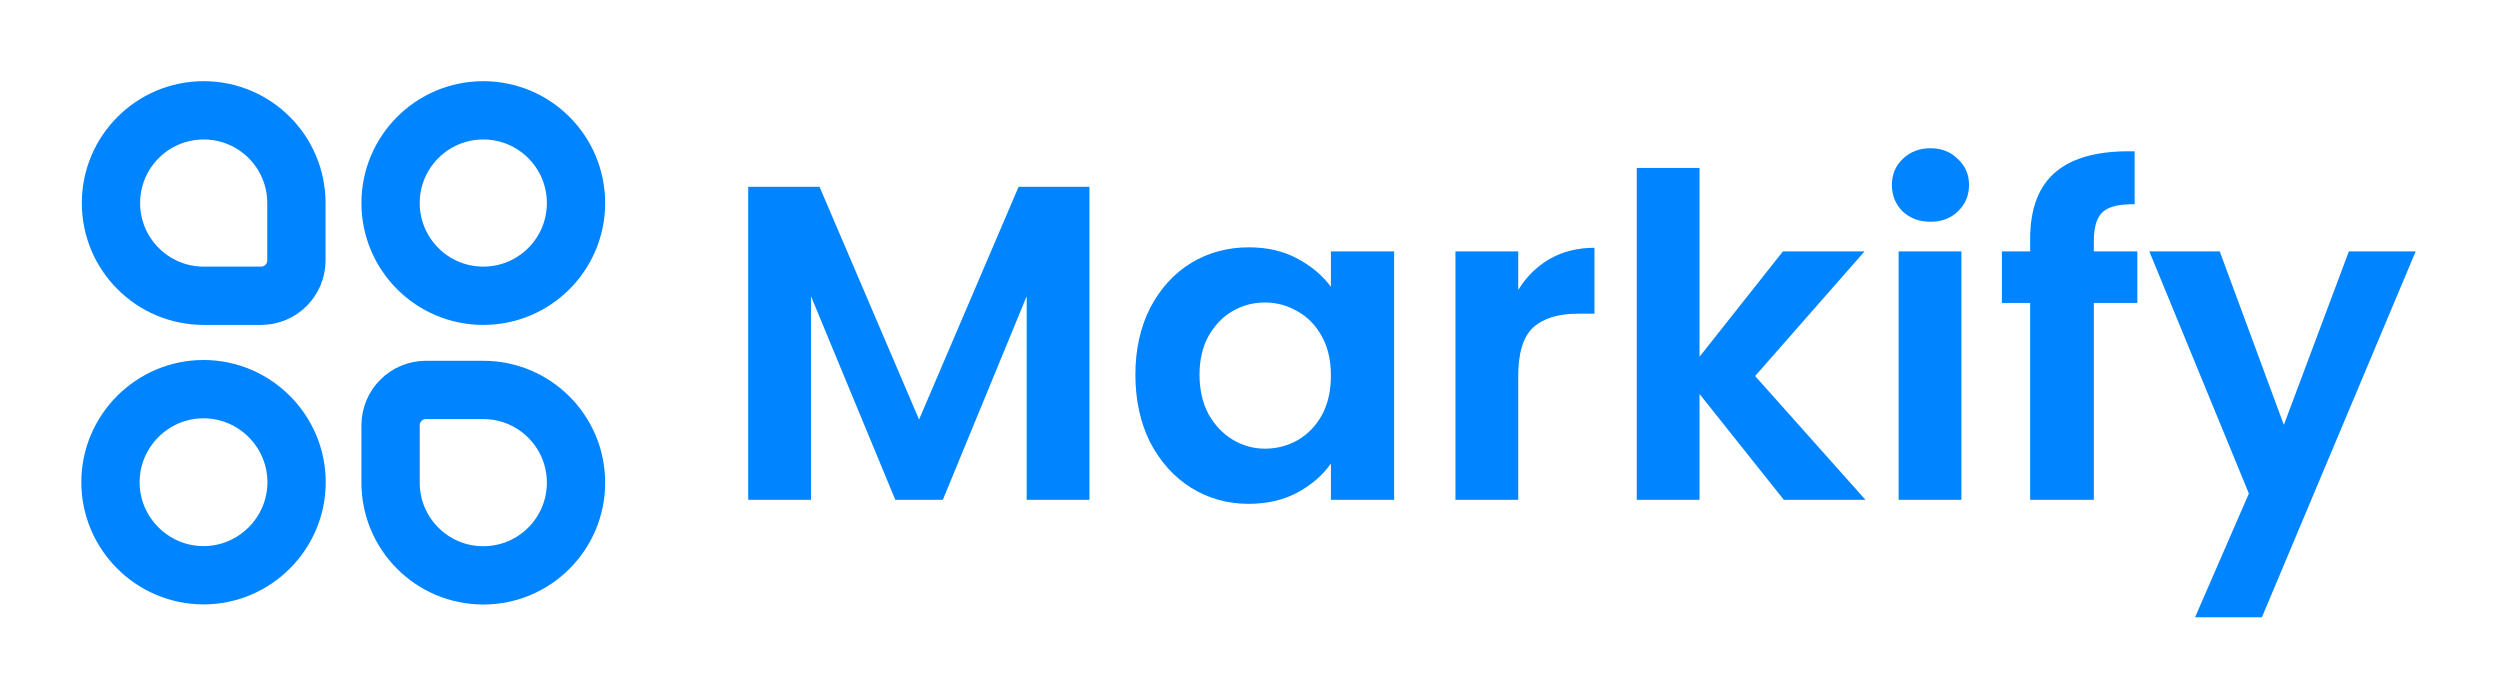
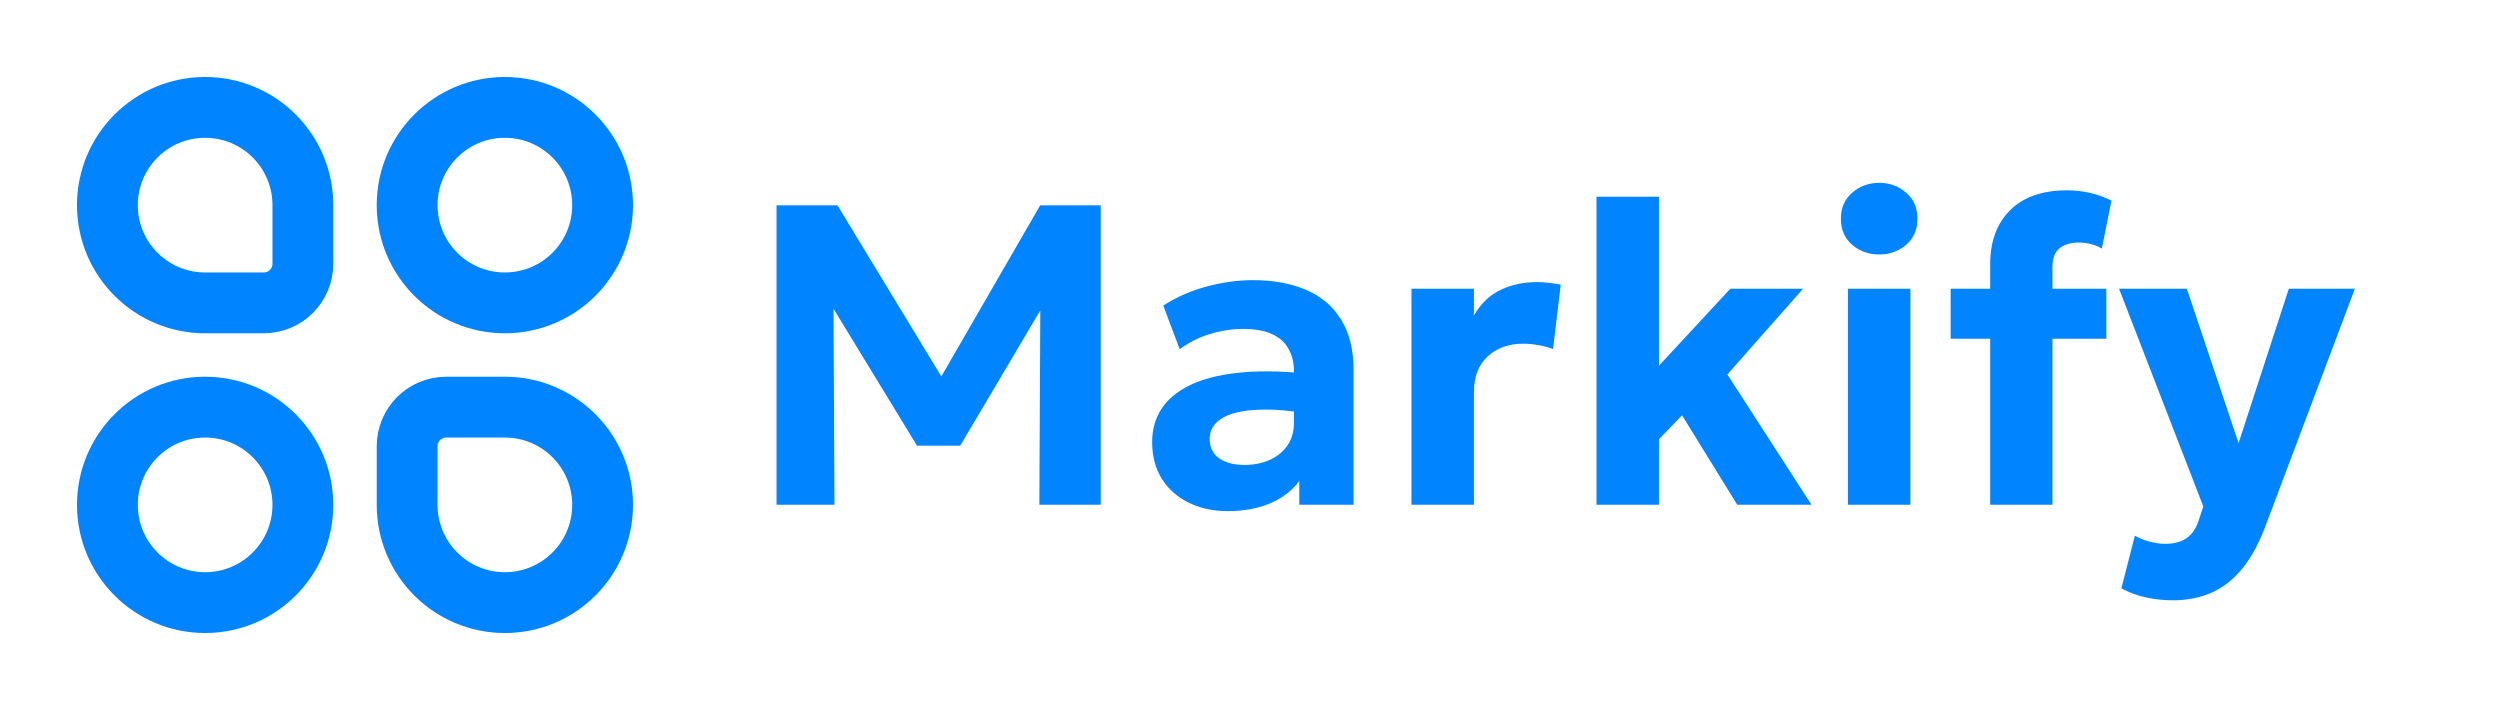
- <svg xmlns="http://www.w3.org/2000/svg" viewBox="0 0 1115 306" fill="none">
-   <path d="M49.27 215.062C49.27 192.225 67.933 173.562 90.769 173.562C113.606 173.562 132.27 192.225 132.27 215.062C132.27 237.898 113.606 256.562 90.769 256.562C67.933 256.562 49.27 237.898 49.27 215.062Z" stroke="#0084FF" stroke-width="26" />
-   <path d="M49.494 90.559C49.494 113.396 68.008 131.91 90.846 131.91H116.424C125.136 131.91 132.198 124.848 132.198 116.136V90.559C132.198 67.721 113.684 49.207 90.846 49.207C68.008 49.207 49.494 67.721 49.494 90.559Z" stroke="#0084FF" stroke-width="26" />
-   <path d="M256.902 215.262C256.902 192.424 238.389 173.91 215.551 173.91H189.973C181.261 173.91 174.198 180.973 174.198 189.685V215.261C174.198 238.099 192.712 256.613 215.551 256.613C238.388 256.613 256.902 238.099 256.902 215.262Z" stroke="#0084FF" stroke-width="26" />
-   <path d="M256.902 90.559C256.902 113.395 238.387 131.91 215.55 131.91C192.713 131.91 174.198 113.395 174.198 90.559C174.198 67.722 192.713 49.207 215.55 49.207C238.387 49.207 256.902 67.722 256.902 90.559Z" stroke="#0084FF" stroke-width="26" />
-   <path d="M485.902 83.31V222.91H457.902V132.11L420.502 222.91H399.302L361.702 132.11V222.91H333.702V83.31H365.502L409.902 187.11L454.302 83.31H485.902ZM506.385 167.11C506.385 155.91 508.585 145.977 512.985 137.31C517.518 128.643 523.585 121.977 531.185 117.31C538.918 112.643 547.518 110.31 556.985 110.31C565.252 110.31 572.452 111.977 578.585 115.31C584.852 118.643 589.852 122.843 593.585 127.91V112.11H621.785V222.91H593.585V206.71C589.985 211.91 584.985 216.243 578.585 219.71C572.318 223.043 565.052 224.71 556.785 224.71C547.452 224.71 538.918 222.31 531.185 217.51C523.585 212.71 517.518 205.977 512.985 197.31C508.585 188.51 506.385 178.443 506.385 167.11ZM593.585 167.51C593.585 160.71 592.252 154.91 589.585 150.11C586.918 145.177 583.318 141.443 578.785 138.91C574.252 136.243 569.385 134.91 564.185 134.91C558.985 134.91 554.185 136.177 549.785 138.71C545.385 141.243 541.785 144.977 538.985 149.91C536.318 154.71 534.985 160.443 534.985 167.11C534.985 173.777 536.318 179.643 538.985 184.71C541.785 189.643 545.385 193.443 549.785 196.11C554.318 198.777 559.118 200.11 564.185 200.11C569.385 200.11 574.252 198.843 578.785 196.31C583.318 193.643 586.918 189.91 589.585 185.11C592.252 180.177 593.585 174.31 593.585 167.51ZM677.132 129.31C680.732 123.443 685.399 118.843 691.132 115.51C696.999 112.177 703.665 110.51 711.132 110.51V139.91H703.732C694.932 139.91 688.265 141.977 683.732 146.11C679.332 150.243 677.132 157.443 677.132 167.71V222.91H649.132V112.11H677.132V129.31ZM795.591 222.91L757.991 175.71V222.91H729.991V74.91H757.991V159.11L795.191 112.11H831.591L782.791 167.71L831.991 222.91H795.591ZM860.988 98.91C856.055 98.91 851.922 97.377 848.588 94.31C845.388 91.11 843.788 87.177 843.788 82.51C843.788 77.844 845.388 73.977 848.588 70.91C851.922 67.71 856.055 66.11 860.988 66.11C865.922 66.11 869.988 67.71 873.188 70.91C876.522 73.977 878.188 77.844 878.188 82.51C878.188 87.177 876.522 91.11 873.188 94.31C869.988 97.377 865.922 98.91 860.988 98.91ZM874.788 112.11V222.91H846.788V112.11H874.788ZM953.252 135.11H933.852V222.91H905.452V135.11H892.852V112.11H905.452V106.51C905.452 92.91 909.319 82.91 917.052 76.51C924.786 70.11 936.452 67.11 952.052 67.51V91.11C945.252 90.977 940.519 92.11 937.852 94.51C935.186 96.91 933.852 101.243 933.852 107.51V112.11H953.252V135.11ZM1077.4 112.11L1008.8 275.31H978.998L1003 220.11L958.598 112.11H989.998L1018.6 189.51L1047.6 112.11H1077.4Z" fill="#0084FF" />
+ <svg xmlns="http://www.w3.org/2000/svg" width="1169" height="332" viewBox="0 0 1169 332" fill="none">
+   <path d="M123.344 141.625H95.922C70.681 141.625 50.219 121.163 50.219 95.922C50.219 70.681 70.681 50.219 95.922 50.219C121.163 50.219 141.625 70.681 141.625 95.922V123.344C141.625 133.44 133.44 141.625 123.344 141.625Z" stroke="#0084FF" stroke-width="28.438" />
+   <path d="M281.781 95.922C281.781 121.163 261.319 141.625 236.078 141.625C210.837 141.625 190.375 121.163 190.375 95.922C190.375 70.681 210.837 50.219 236.078 50.219C261.319 50.219 281.781 70.681 281.781 95.922Z" stroke="#0084FF" stroke-width="28.438" />
+   <path d="M141.625 236.078C141.625 261.319 121.163 281.781 95.922 281.781C70.681 281.781 50.219 261.319 50.219 236.078C50.219 210.837 70.681 190.375 95.922 190.375C121.163 190.375 141.625 210.837 141.625 236.078Z" stroke="#0084FF" stroke-width="28.438" />
+   <path d="M208.656 190.375H236.078C261.319 190.375 281.781 210.837 281.781 236.078C281.781 261.319 261.319 281.781 236.078 281.781C210.837 281.781 190.375 261.319 190.375 236.078V208.656C190.375 198.56 198.56 190.375 208.656 190.375Z" stroke="#0084FF" stroke-width="28.438" />
+   <path d="M363.1 236V96H391.6L446.1 185.8L434.4 186L486.4 96H514.7V236H486L486.5 134.2L491.8 136.1L449 208.4H428.8L384.7 136.1L389.7 134.2L390.2 236H363.1ZM574.142 239C567.342 239 561.276 237.7 555.942 235.1C550.609 232.5 546.409 228.8 543.342 224C540.276 219.133 538.742 213.333 538.742 206.6C538.742 200.867 540.176 195.767 543.042 191.3C545.909 186.833 550.242 183.167 556.042 180.3C561.909 177.367 569.309 175.4 578.242 174.4C587.242 173.333 597.842 173.4 610.042 174.6L610.342 193.2C603.076 192 596.642 191.433 591.042 191.5C585.509 191.567 580.842 192.133 577.042 193.2C573.309 194.267 570.476 195.833 568.542 197.9C566.609 199.9 565.642 202.333 565.642 205.2C565.642 209.133 567.109 212.167 570.042 214.3C572.976 216.367 576.942 217.4 581.942 217.4C586.276 217.4 590.176 216.633 593.642 215.1C597.109 213.567 599.876 211.333 601.942 208.4C604.009 205.467 605.042 201.9 605.042 197.7V173.5C605.042 169.567 604.209 166.133 602.542 163.2C600.942 160.2 598.409 157.9 594.942 156.3C591.476 154.633 586.942 153.8 581.342 153.8C576.142 153.8 570.942 154.6 565.742 156.2C560.609 157.733 555.909 160.1 551.642 163.3L543.942 142.9C550.409 138.767 557.276 135.767 564.542 133.9C571.809 131.967 578.909 131 585.842 131C595.309 131 603.576 132.5 610.642 135.5C617.709 138.5 623.176 143.133 627.042 149.4C630.976 155.6 632.942 163.5 632.942 173.1V236H607.542V224.9C604.209 229.433 599.642 232.933 593.842 235.4C588.042 237.8 581.476 239 574.142 239ZM660.005 236V135H689.205V147.5C692.471 141.9 696.671 137.9 701.805 135.5C706.938 133.1 712.538 131.9 718.605 131.9C720.738 131.9 722.705 132.033 724.505 132.3C726.305 132.5 728.071 132.767 729.805 133.1L726.205 163.2C724.071 162.4 721.805 161.8 719.405 161.4C717.005 160.933 714.638 160.7 712.305 160.7C705.571 160.7 700.038 162.667 695.705 166.6C691.371 170.533 689.205 176.133 689.205 183.4V236H660.005ZM746.528 236V92H775.728V171L809.128 135H843.128L807.728 175.1L847.028 236H812.328L786.528 194.2L775.728 205.4V236H746.528ZM864.106 236V135H893.306V236H864.106ZM878.706 119C873.84 119 869.64 117.5 866.106 114.5C862.573 111.433 860.806 107.367 860.806 102.3C860.806 97.167 862.573 93.1 866.106 90.1C869.64 87.033 873.84 85.5 878.706 85.5C883.573 85.5 887.773 87.033 891.306 90.1C894.84 93.1 896.606 97.167 896.606 102.3C896.606 107.367 894.84 111.433 891.306 114.5C887.773 117.5 883.573 119 878.706 119ZM930.623 236V123.4C930.623 112.867 933.723 104.5 939.923 98.3C946.19 92.1 955.023 89 966.423 89C970.223 89 973.857 89.4 977.323 90.2C980.79 91 984.123 92.2 987.323 93.8L982.823 116.2C980.89 115.133 979.023 114.4 977.223 114C975.423 113.6 973.723 113.4 972.123 113.4C968.323 113.4 965.29 114.3 963.023 116.1C960.823 117.9 959.723 120.833 959.723 124.9V135H984.923V158.4H959.723V236H930.623ZM912.123 158.4V135H933.523V158.4H912.123ZM1016.26 280.7C1012 280.7 1007.8 280.267 1003.66 279.4C999.531 278.533 995.631 277.1 991.964 275.1L998.264 250.5C1000.4 251.7 1002.73 252.633 1005.26 253.3C1007.86 253.967 1010.26 254.3 1012.46 254.3C1016.46 254.3 1019.76 253.433 1022.36 251.7C1024.96 249.967 1026.9 247.133 1028.16 243.2L1030.26 236.8L990.864 135H1022.56L1046.76 207.2L1070.26 135H1101.16L1058.76 247.5C1055.43 255.9 1051.6 262.5 1047.26 267.3C1042.93 272.167 1038.16 275.6 1032.96 277.6C1027.76 279.667 1022.2 280.7 1016.26 280.7Z" fill="#0084FF" />
</svg>
